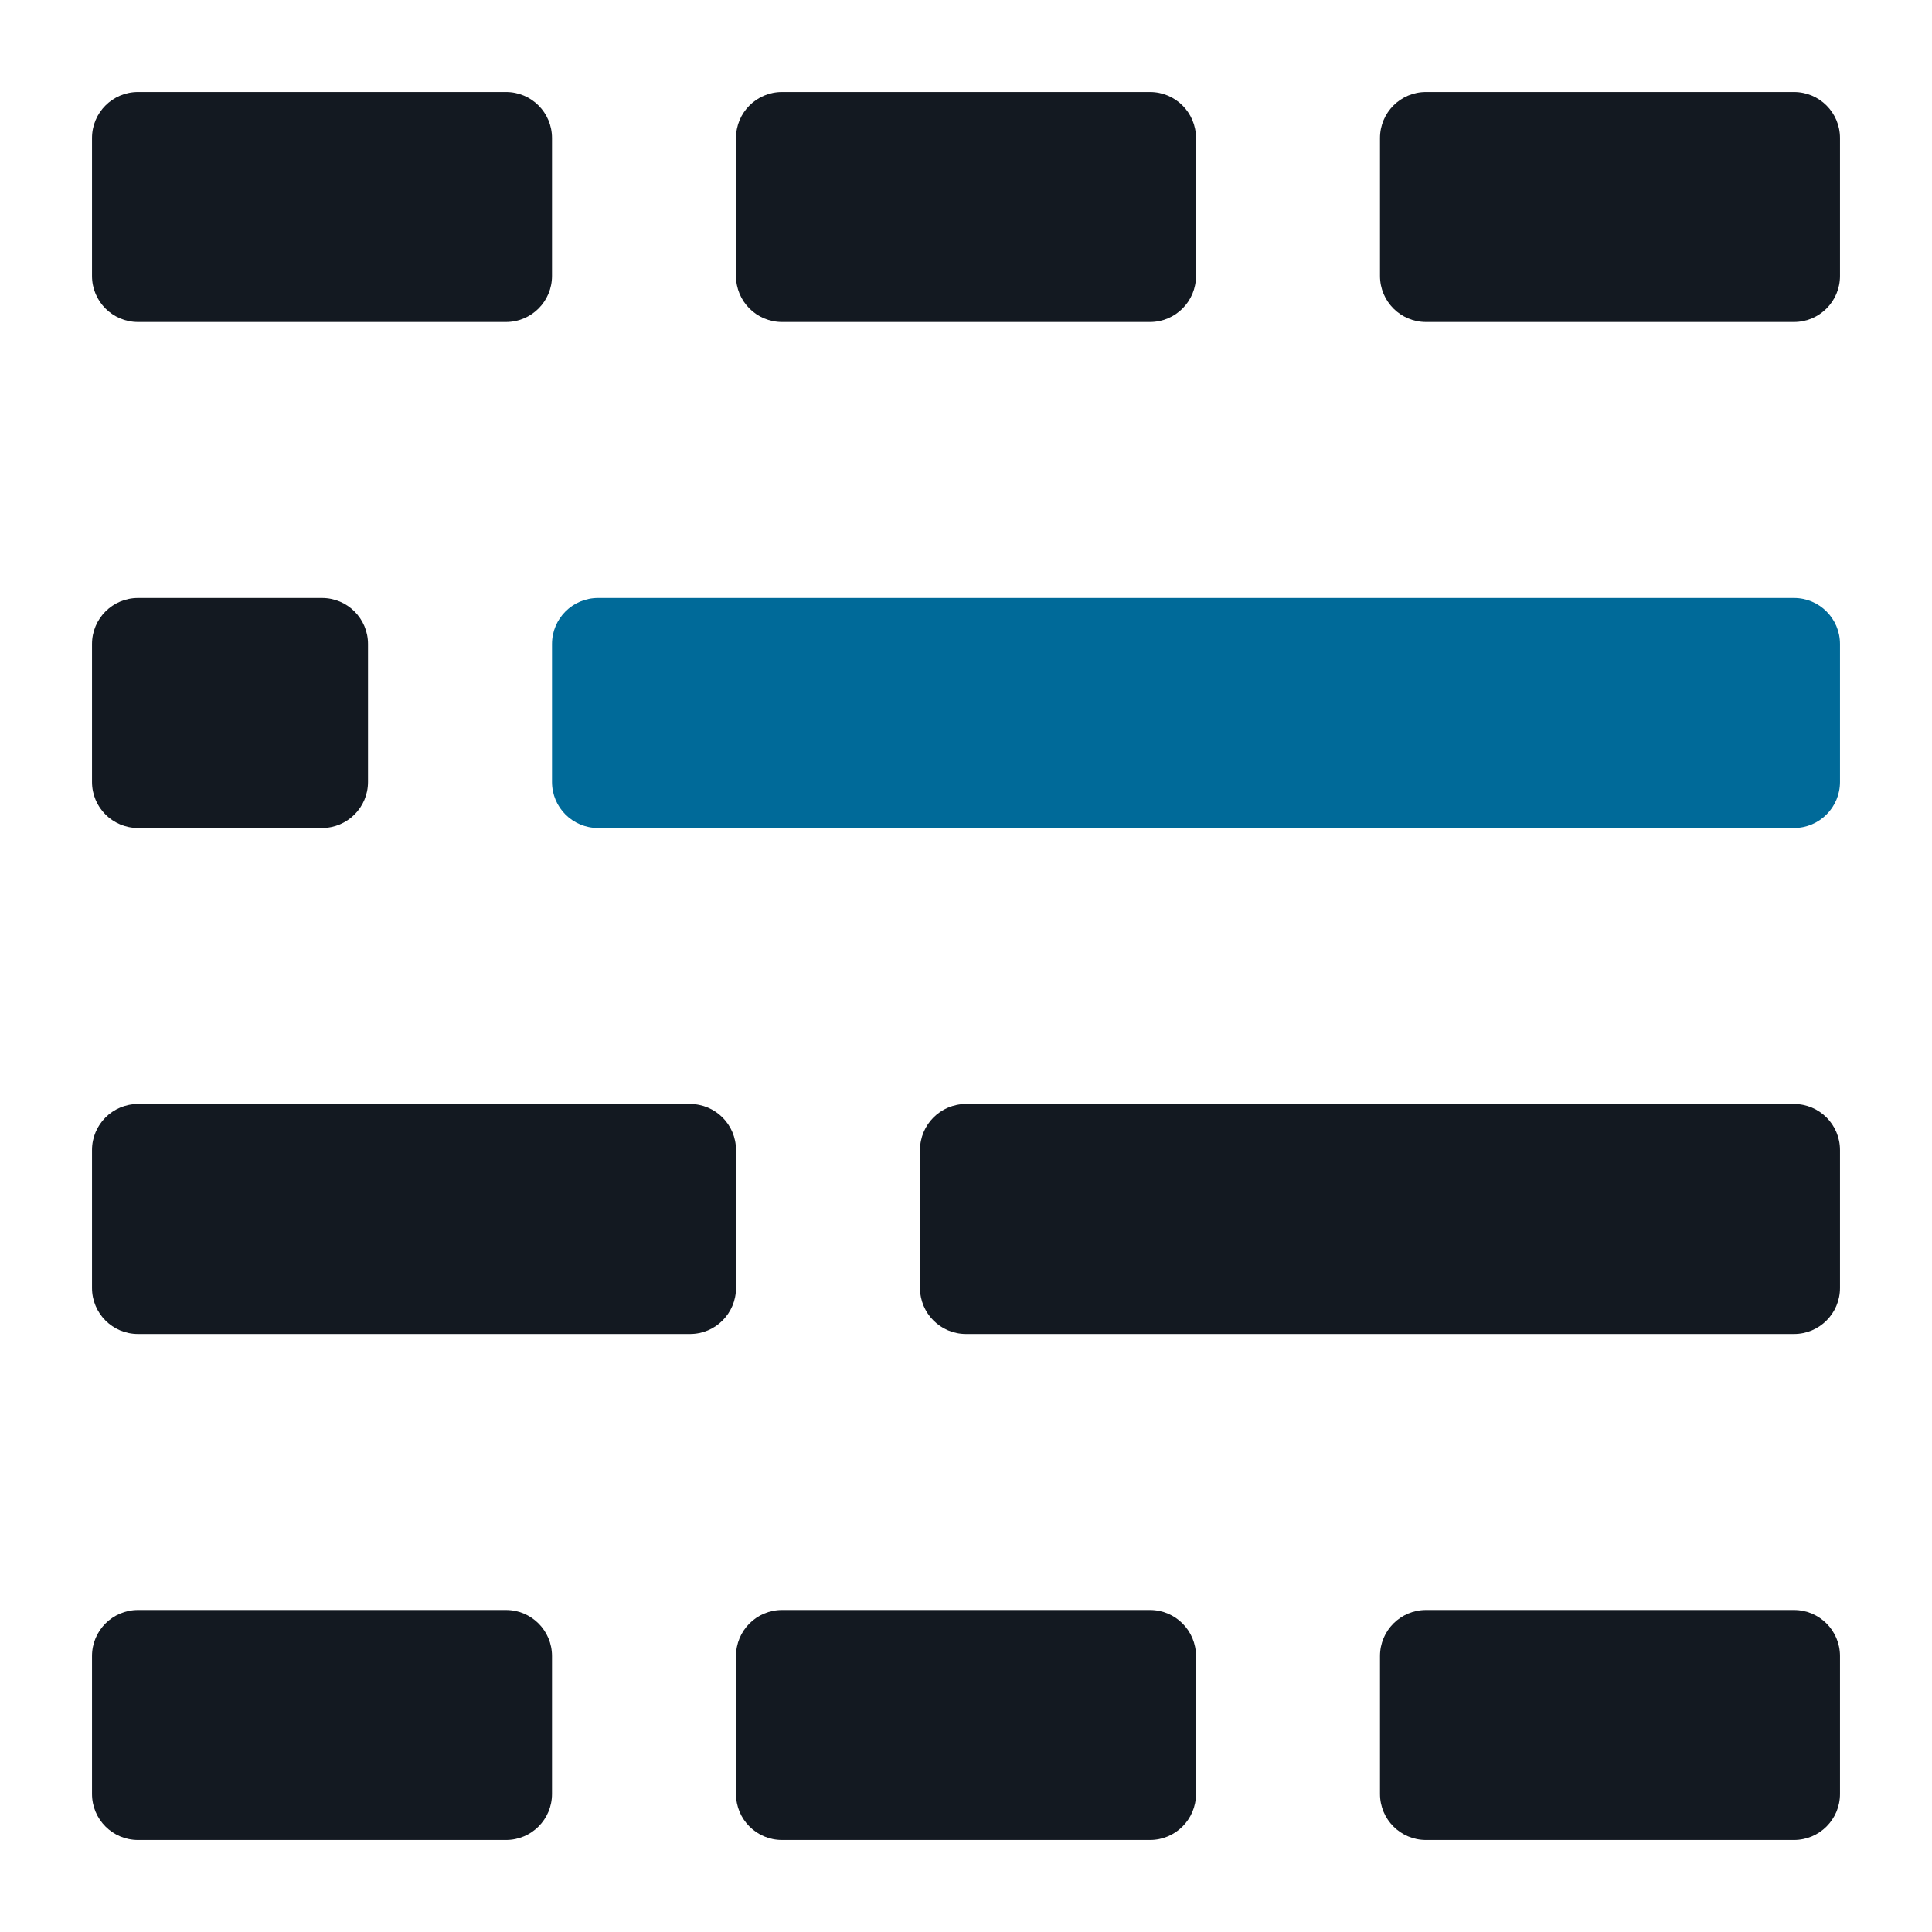
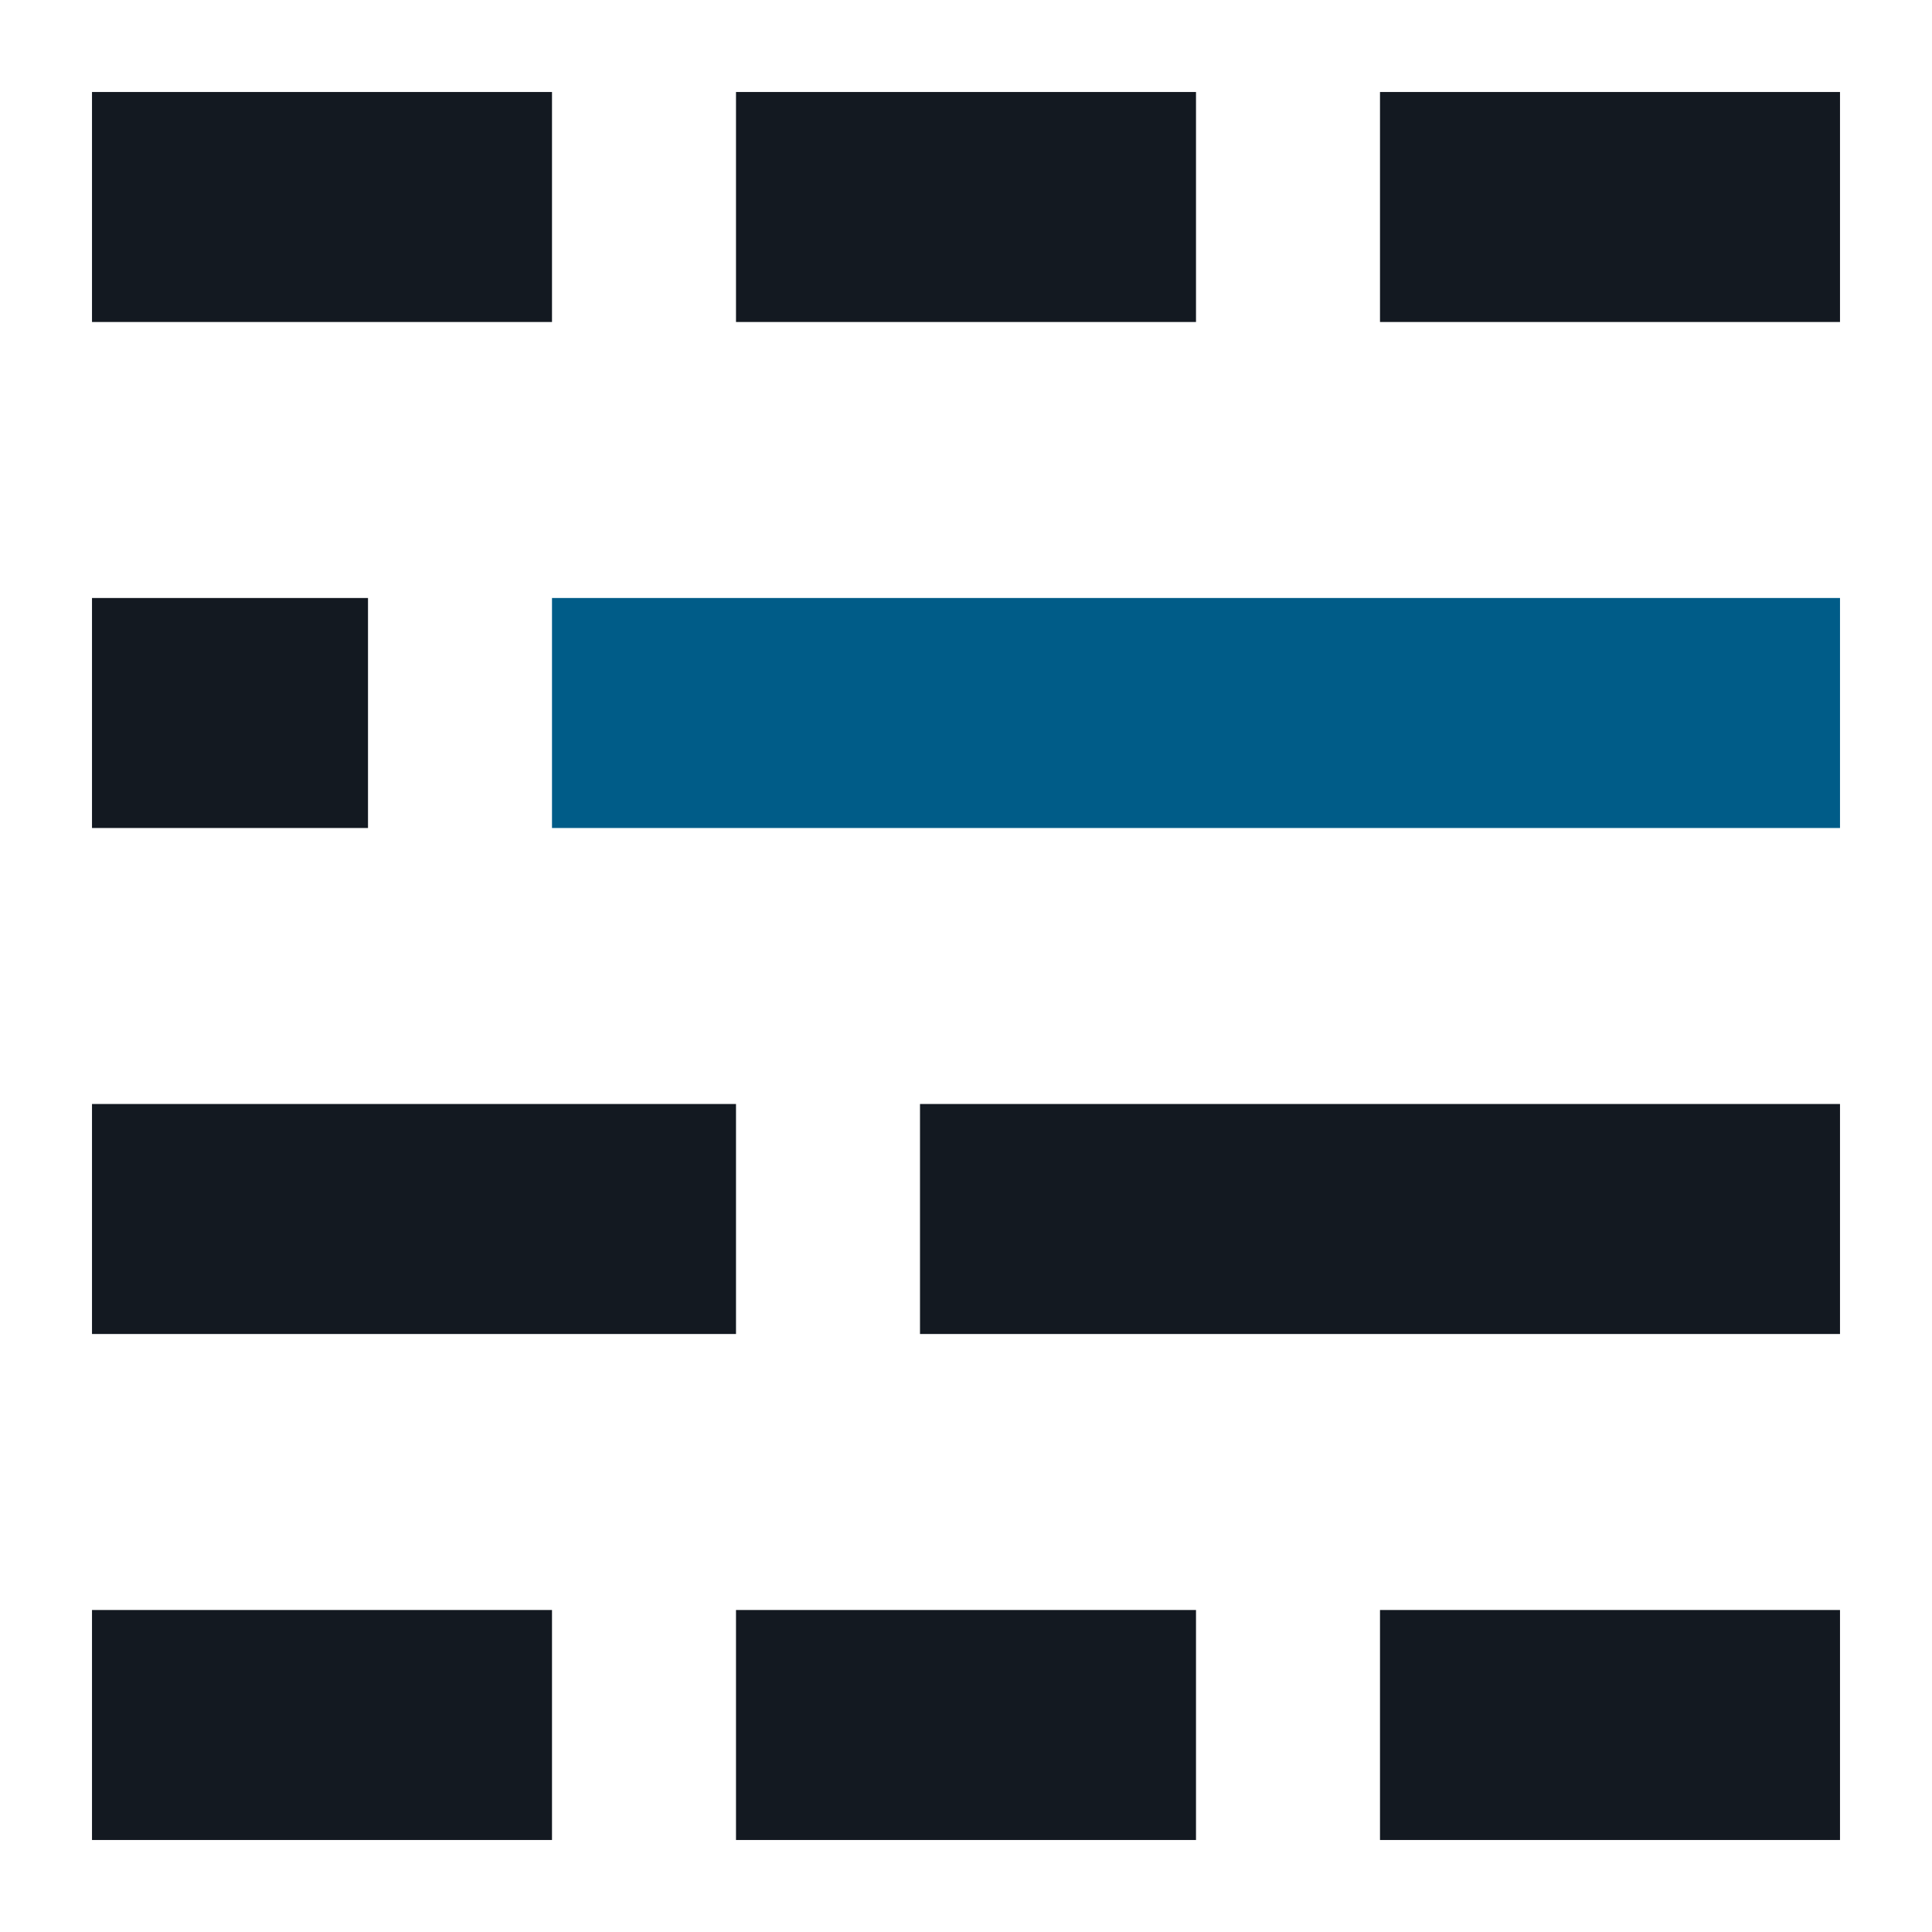
<svg xmlns="http://www.w3.org/2000/svg" viewBox="18 18 84 84">
-   <g fill="#131921">
-     <rect x="22" y="22" width="20" height="10" rx="2" />
-     <rect x="50" y="22" width="20" height="10" rx="2" />
-     <rect x="78" y="22" width="20" height="10" rx="2" />
-     <rect x="22" y="44" width="12" height="10" rx="2" />
-     <rect x="22" y="66" width="28" height="10" rx="2" />
-     <rect x="58" y="66" width="40" height="10" rx="2" />
-     <rect x="22" y="88" width="20" height="10" rx="2" />
-     <rect x="50" y="88" width="20" height="10" rx="2" />
-     <rect x="78" y="88" width="20" height="10" rx="2" />
-   </g>
-   <rect x="42" y="44" width="56" height="10" rx="2" fill="#006a99" />
+   <style>@media (prefers-color-scheme: dark){rect{fill:#e1e5ea}rect[fill="#005c88"]{fill:#63b1e2}}</style>
+   <rect x="22" y="22" width="20" height="10" fill="#131921" />
+   <rect x="50" y="22" width="20" height="10" fill="#131921" />
+   <rect x="78" y="22" width="20" height="10" fill="#131921" />
+   <rect x="22" y="44" width="12" height="10" fill="#131921" />
+   <rect x="42" y="44" width="56" height="10" fill="#005c88" />
+   <rect x="22" y="66" width="28" height="10" fill="#131921" />
+   <rect x="58" y="66" width="40" height="10" fill="#131921" />
+   <rect x="22" y="88" width="20" height="10" fill="#131921" />
+   <rect x="50" y="88" width="20" height="10" fill="#131921" />
+   <rect x="78" y="88" width="20" height="10" fill="#131921" />
</svg>
